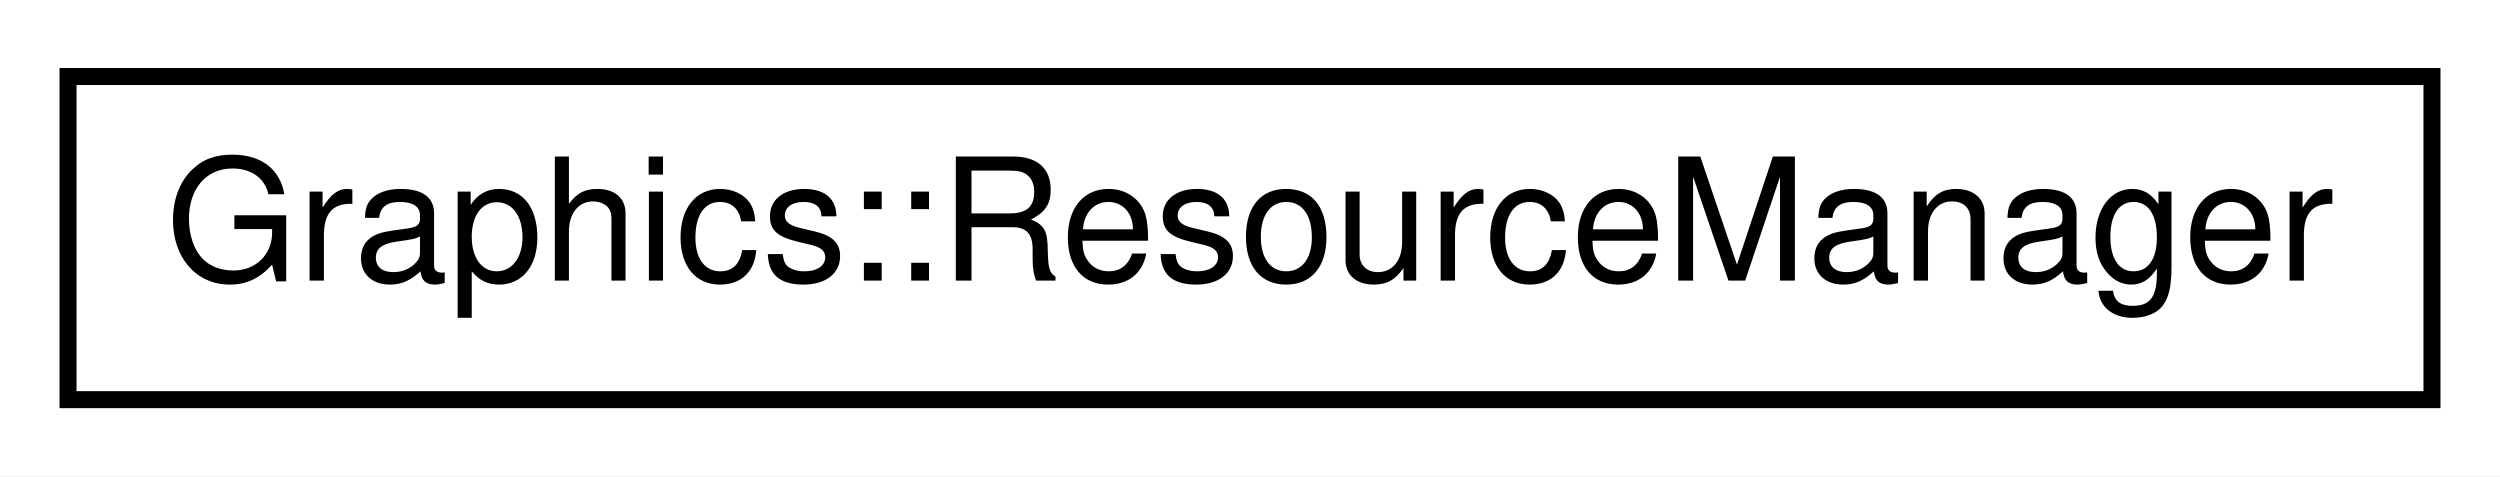
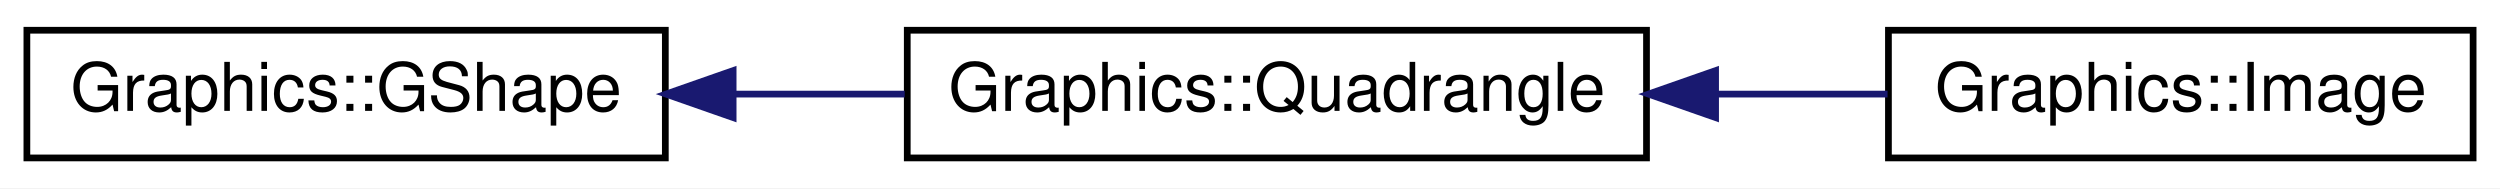
- <svg xmlns="http://www.w3.org/2000/svg" xmlns:xlink="http://www.w3.org/1999/xlink" width="147pt" height="28pt" viewBox="0.00 0.00 147.00 28.00">
+ <svg xmlns="http://www.w3.org/2000/svg" xmlns:xlink="http://www.w3.org/1999/xlink" width="372pt" height="28pt" viewBox="0.00 0.00 372.00 28.00">
  <g id="graph0" class="graph" transform="scale(1 1) rotate(0) translate(4 24)">
-     <polygon fill="white" stroke="transparent" points="-4,4 -4,-24 143,-24 143,4 -4,4" />
+     <polygon fill="white" stroke="transparent" points="-4,4 -4,-24 368,-24 368,4 -4,4" />
    <g id="node1" class="node">
      <g id="a_node1">
-         <a xlink:href="class_graphics_1_1_resource_manager.html" target="_top" xlink:title=" ">
-           <polygon fill="white" stroke="black" points="0,-0.5 0,-19.5 139,-19.5 139,-0.5 0,-0.5" />
-           <text text-anchor="middle" x="69.5" y="-7.5" font-family="Helvetica,sans-Serif" font-size="10.00">Graphics::ResourceManager</text>
+         <a xlink:href="class_graphics_1_1_g_shape.html" target="_top" xlink:title=" ">
+           <polygon fill="white" stroke="black" points="0,-0.5 0,-19.5 95,-19.5 95,-0.5 0,-0.5" />
+           <text text-anchor="middle" x="47.5" y="-7.5" font-family="Helvetica,sans-Serif" font-size="10.00">Graphics::GShape</text>
        </a>
      </g>
    </g>
+     <g id="node2" class="node">
+       <g id="a_node2">
+         <a xlink:href="class_graphics_1_1_quadrangle.html" target="_top" xlink:title=" ">
+           <polygon fill="white" stroke="black" points="131,-0.5 131,-19.5 241,-19.5 241,-0.5 131,-0.5" />
+           <text text-anchor="middle" x="186" y="-7.5" font-family="Helvetica,sans-Serif" font-size="10.00">Graphics::Quadrangle</text>
+         </a>
+       </g>
+     </g>
+     <g id="edge1" class="edge">
+       <path fill="none" stroke="midnightblue" d="M105.2,-10C113.61,-10 122.26,-10 130.62,-10" />
+       <polygon fill="midnightblue" stroke="midnightblue" points="105.09,-6.5 95.09,-10 105.09,-13.5 105.09,-6.5" />
+     </g>
+     <g id="node3" class="node">
+       <g id="a_node3">
+         <a xlink:href="class_graphics_1_1_image.html" target="_top" xlink:title=" ">
+           <polygon fill="white" stroke="black" points="277,-0.5 277,-19.5 364,-19.5 364,-0.5 277,-0.5" />
+           <text text-anchor="middle" x="320.5" y="-7.5" font-family="Helvetica,sans-Serif" font-size="10.00">Graphics::Image</text>
+         </a>
+       </g>
+     </g>
+     <g id="edge2" class="edge">
+       <path fill="none" stroke="midnightblue" d="M251.38,-10C260.03,-10 268.72,-10 276.87,-10" />
+       <polygon fill="midnightblue" stroke="midnightblue" points="251.28,-6.5 241.28,-10 251.28,-13.5 251.28,-6.5" />
+     </g>
  </g>
</svg>
